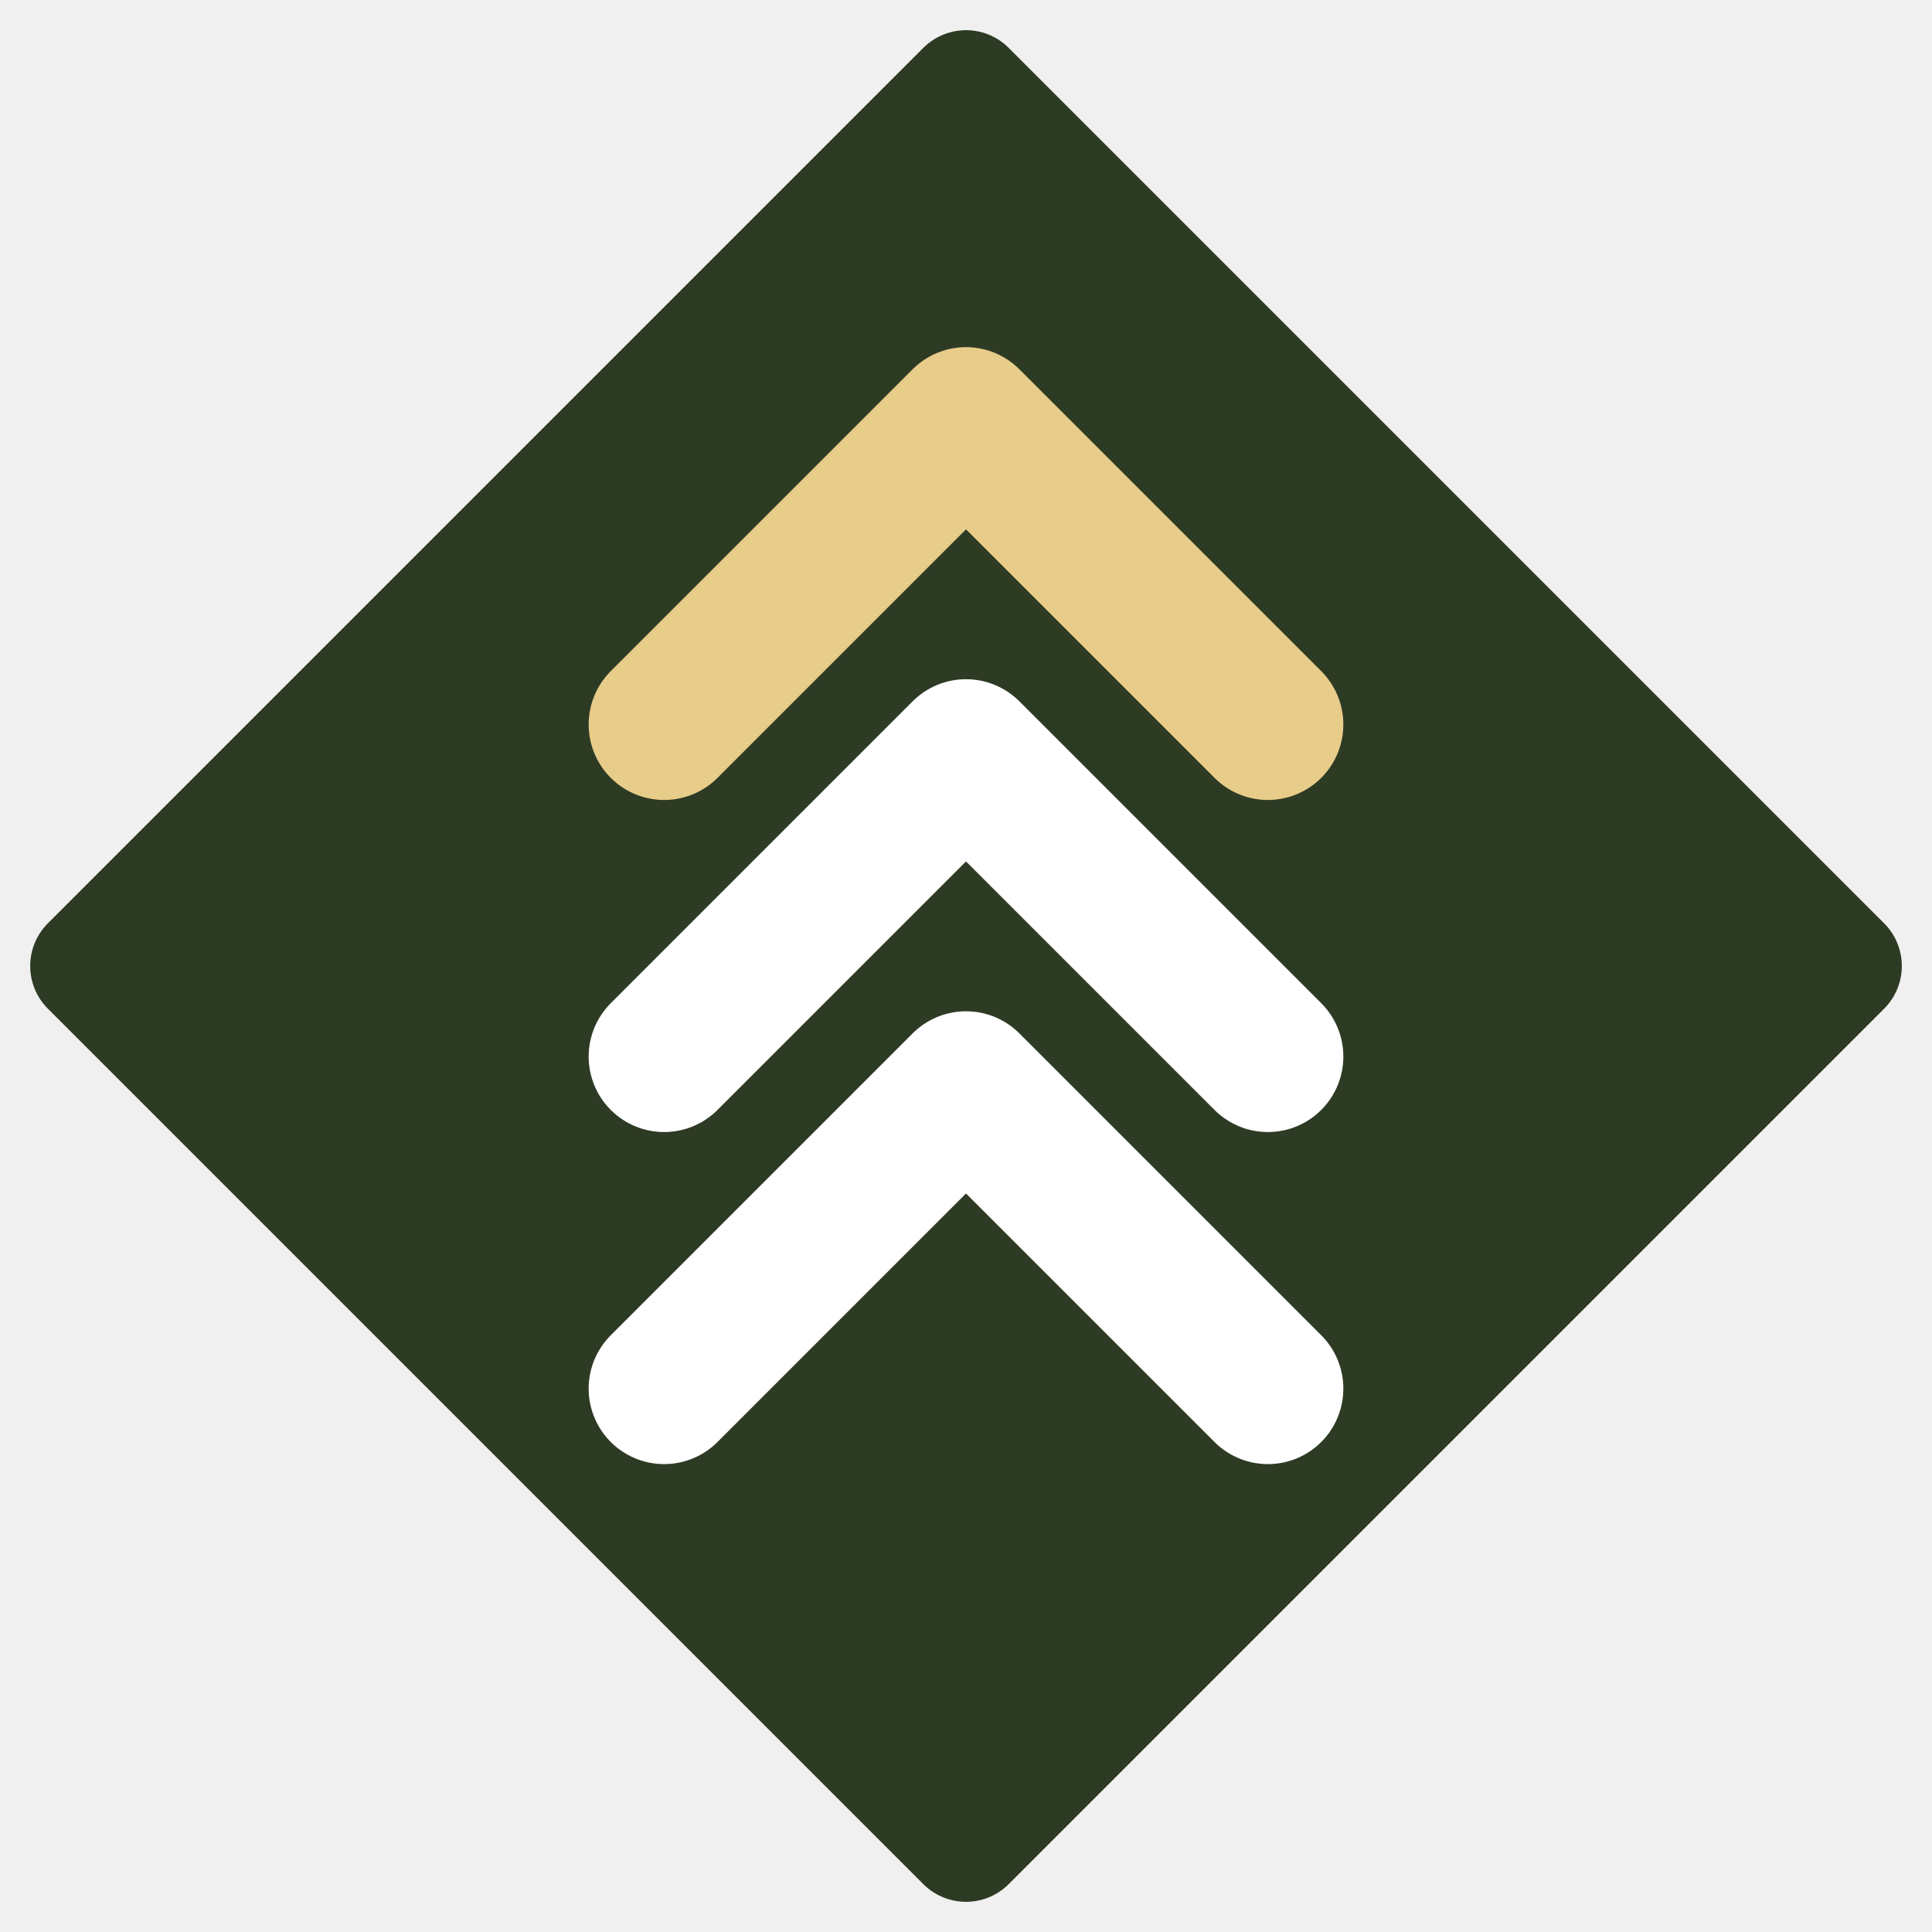
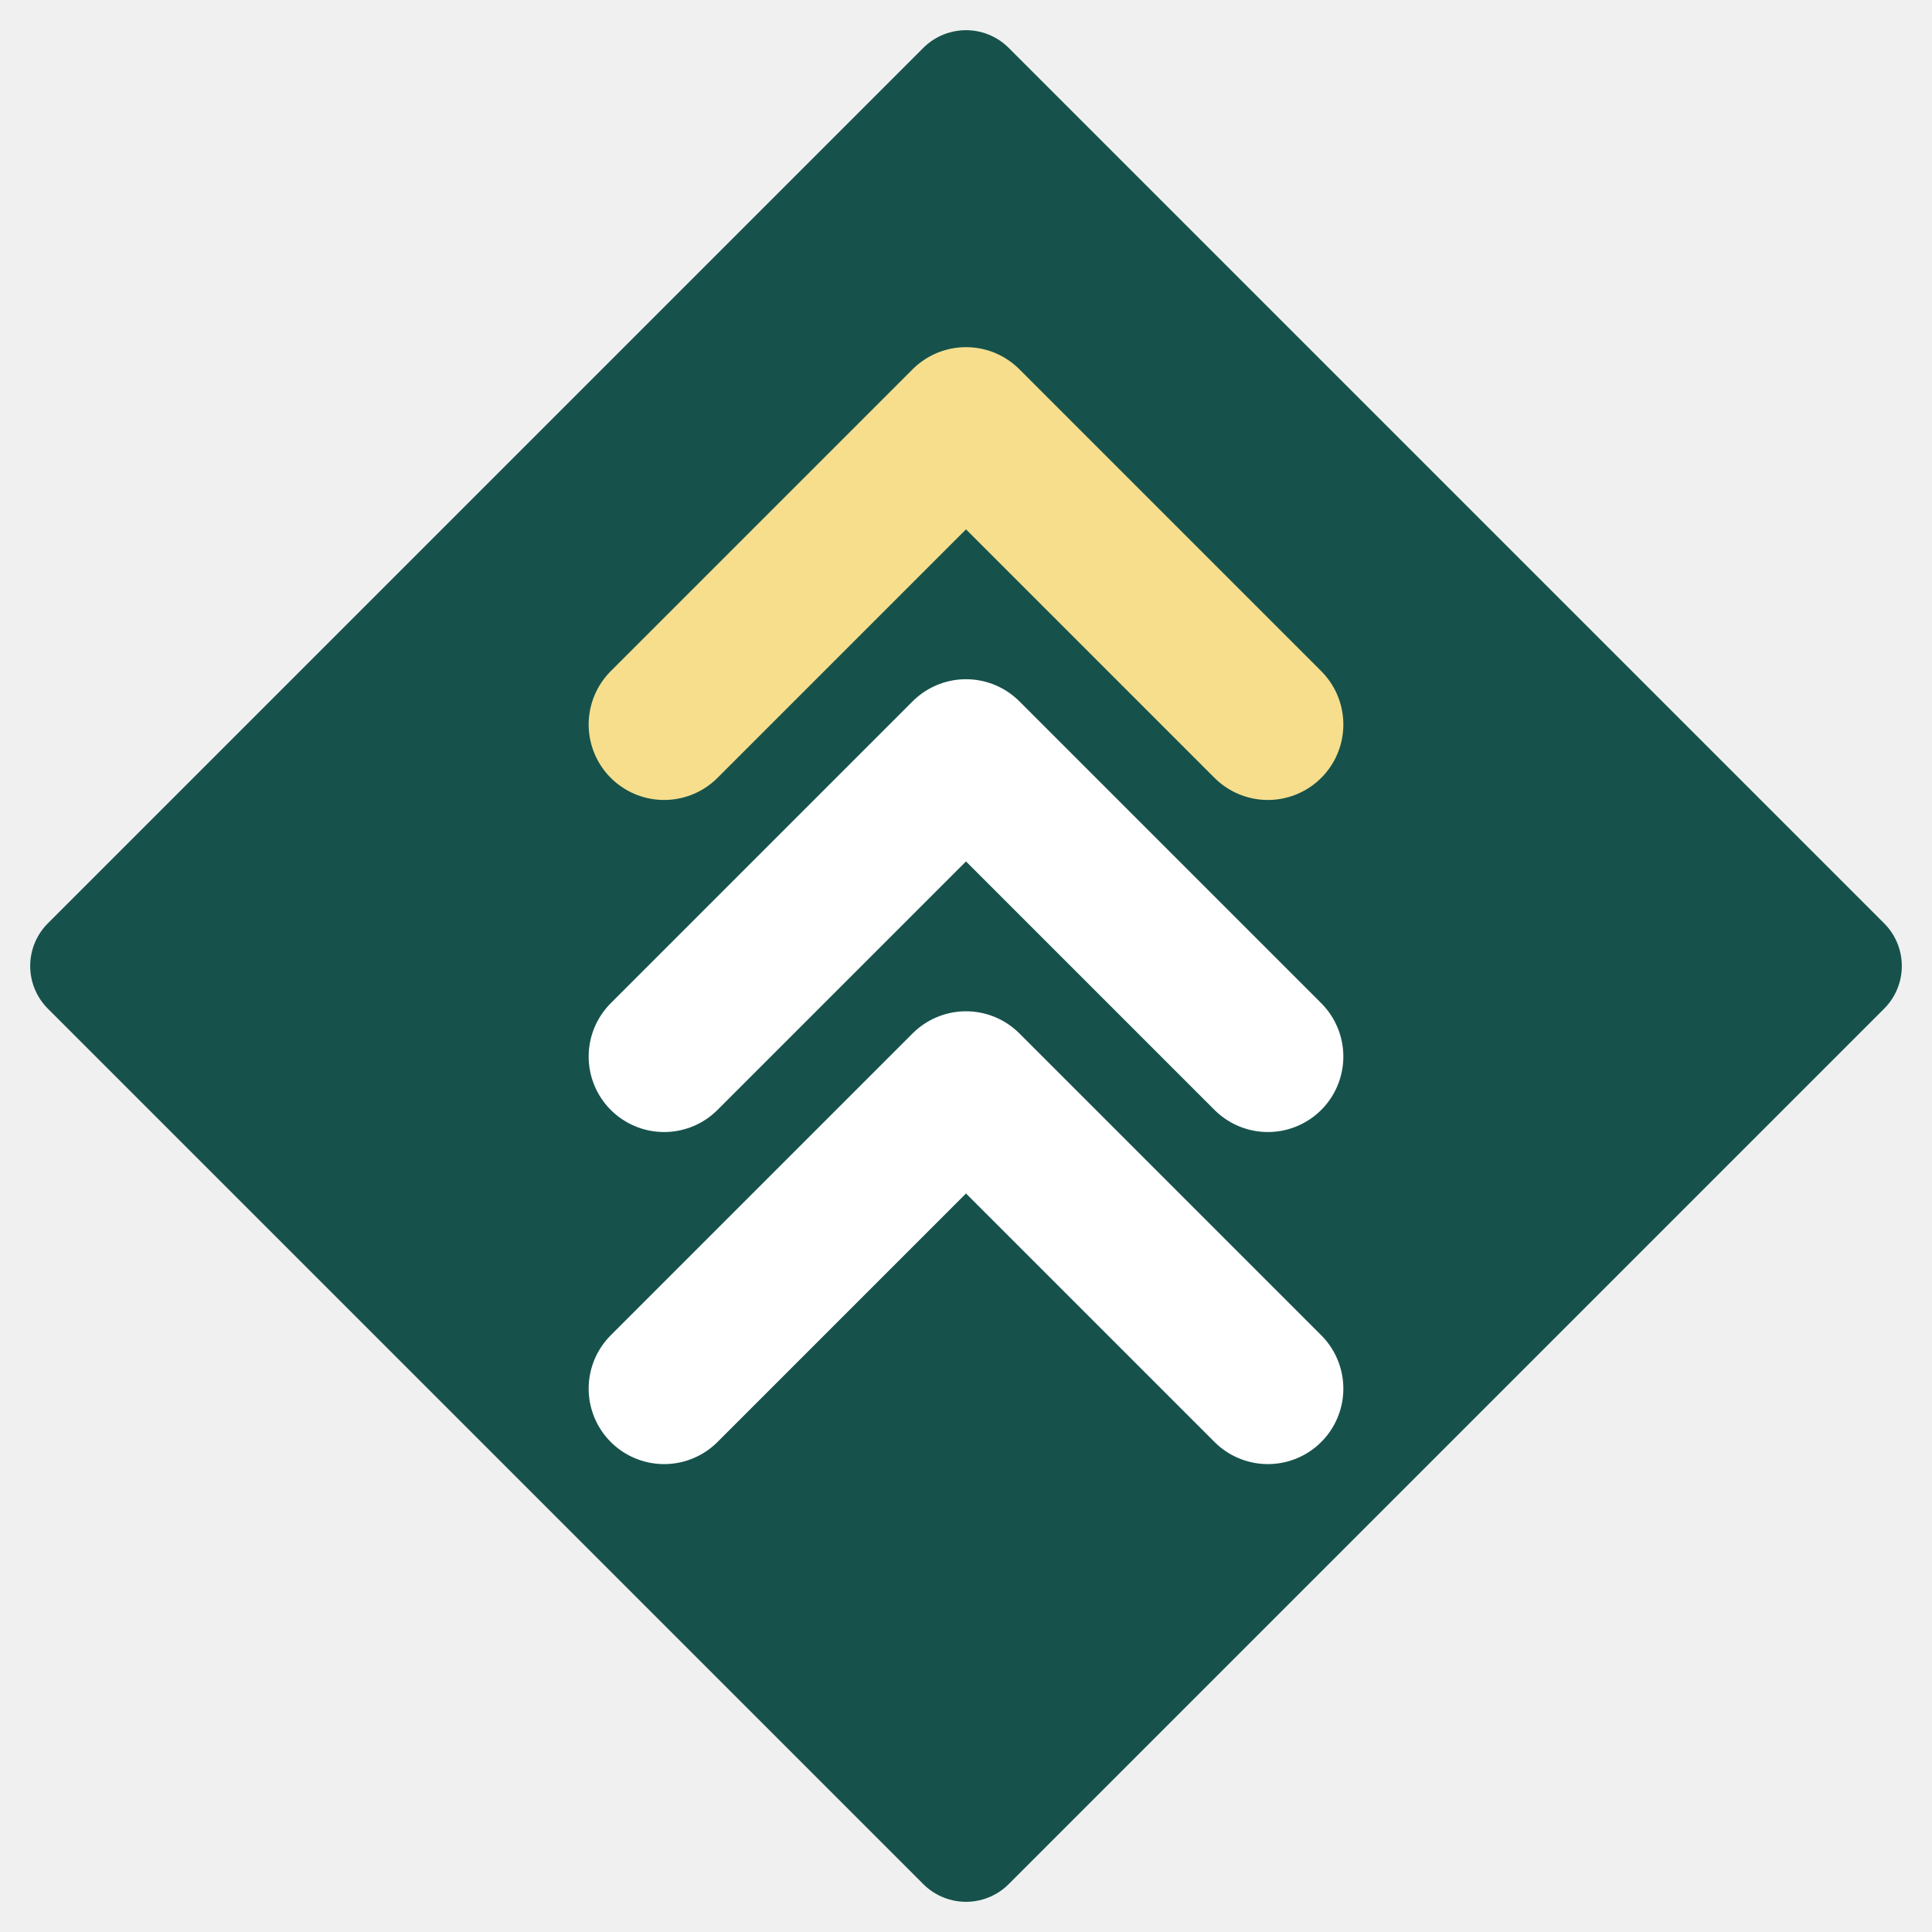
<svg xmlns="http://www.w3.org/2000/svg" viewBox="0 0 64 64">
-   <path d="M32 3L61 32L32 61L3 32Z" fill="#2E3B24" stroke="#2E3B24" stroke-width="4" stroke-linejoin="round" />
-   <path d="M22 24L32 14L42 24" fill="none" stroke="#E8CC8A" stroke-width="5" stroke-linecap="round" stroke-linejoin="round" />
+   <path d="M32 3L61 32L32 61L3 32Z" fill="#16524B" stroke="#16524B" stroke-width="4" stroke-linejoin="round" />
+   <path d="M22 24L32 14L42 24" fill="none" stroke="#F6DE8D" stroke-width="5" stroke-linecap="round" stroke-linejoin="round" />
  <path d="M22 35L32 25L42 35" fill="none" stroke="#FFFFFF" stroke-width="5" stroke-linecap="round" stroke-linejoin="round" />
  <path d="M22 46L32 36L42 46" fill="none" stroke="#FFFFFF" stroke-width="5" stroke-linecap="round" stroke-linejoin="round" />
</svg>
